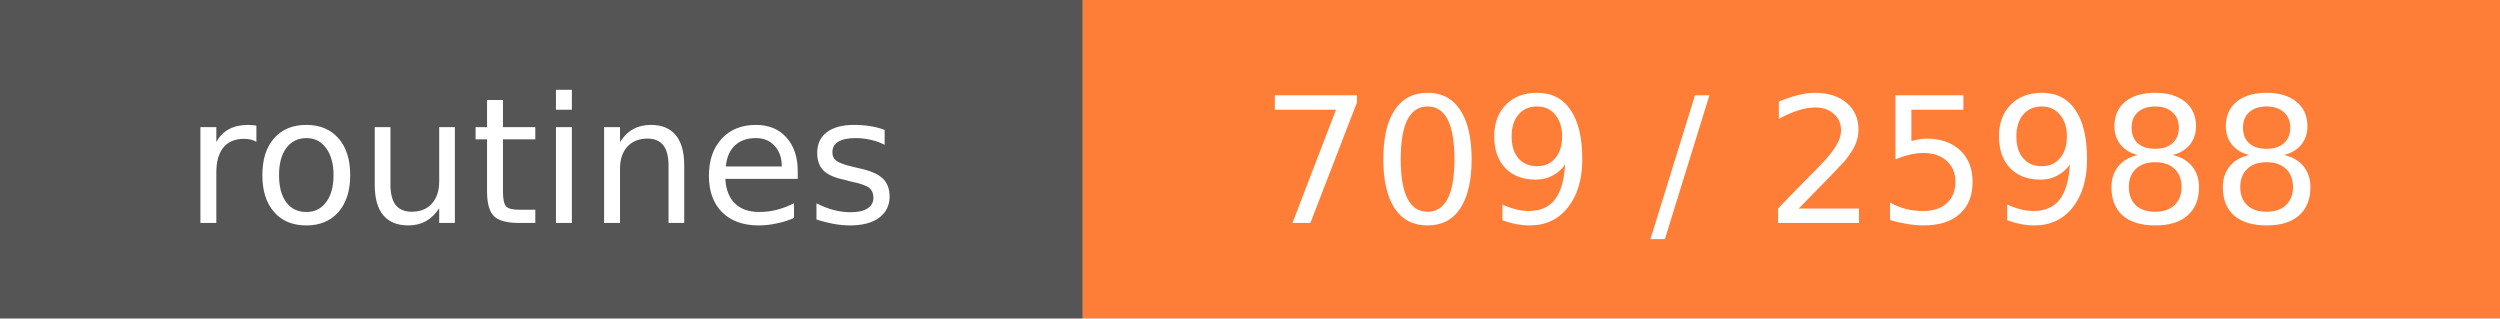
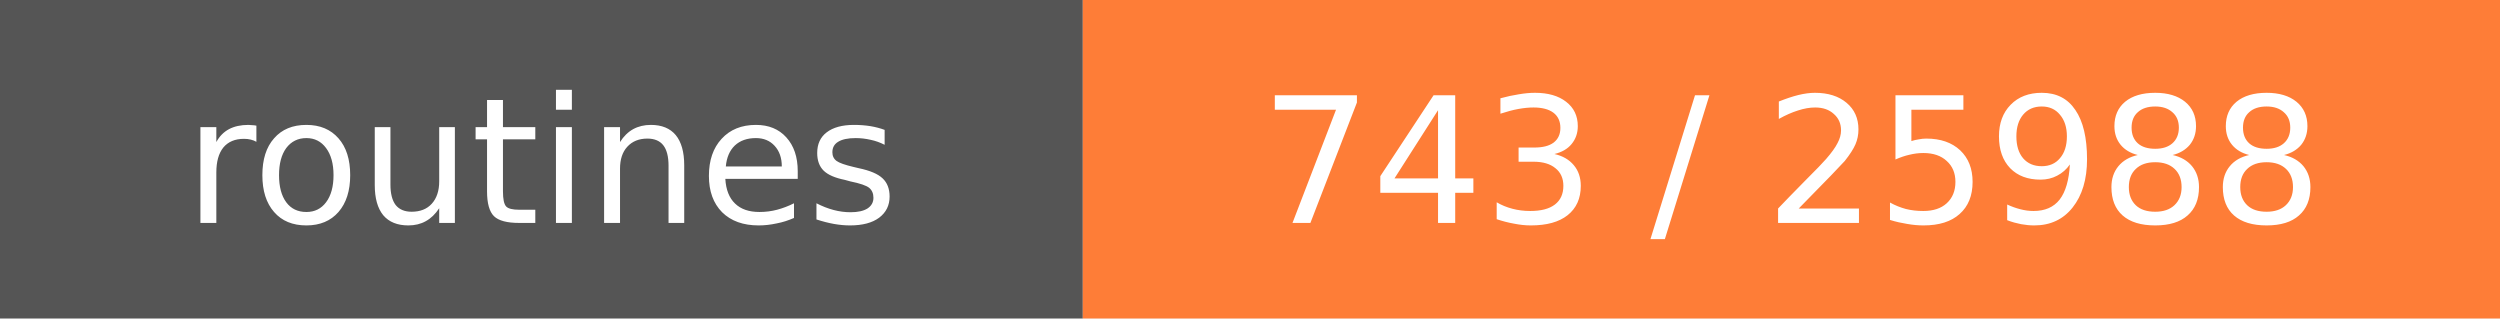
- <svg xmlns="http://www.w3.org/2000/svg" width="157" height="20" role="img" aria-label="routines: 709 / 25988">
+ <svg xmlns="http://www.w3.org/2000/svg" width="157" height="20" role="img" aria-label="routines: 743 / 25988">
  <rect width="68" height="20" fill="#555" />
  <rect x="68" width="89" height="20" fill="#fe7d37" />
  <g fill="#fff" font-family="Verdana,DejaVu Sans,sans-serif" font-size="11" text-anchor="middle">
    <text x="34.0" y="14">routines</text>
-     <text x="112.5" y="14">709 / 25988</text>
+     <text x="112.5" y="14">743 / 25988</text>
  </g>
</svg>
